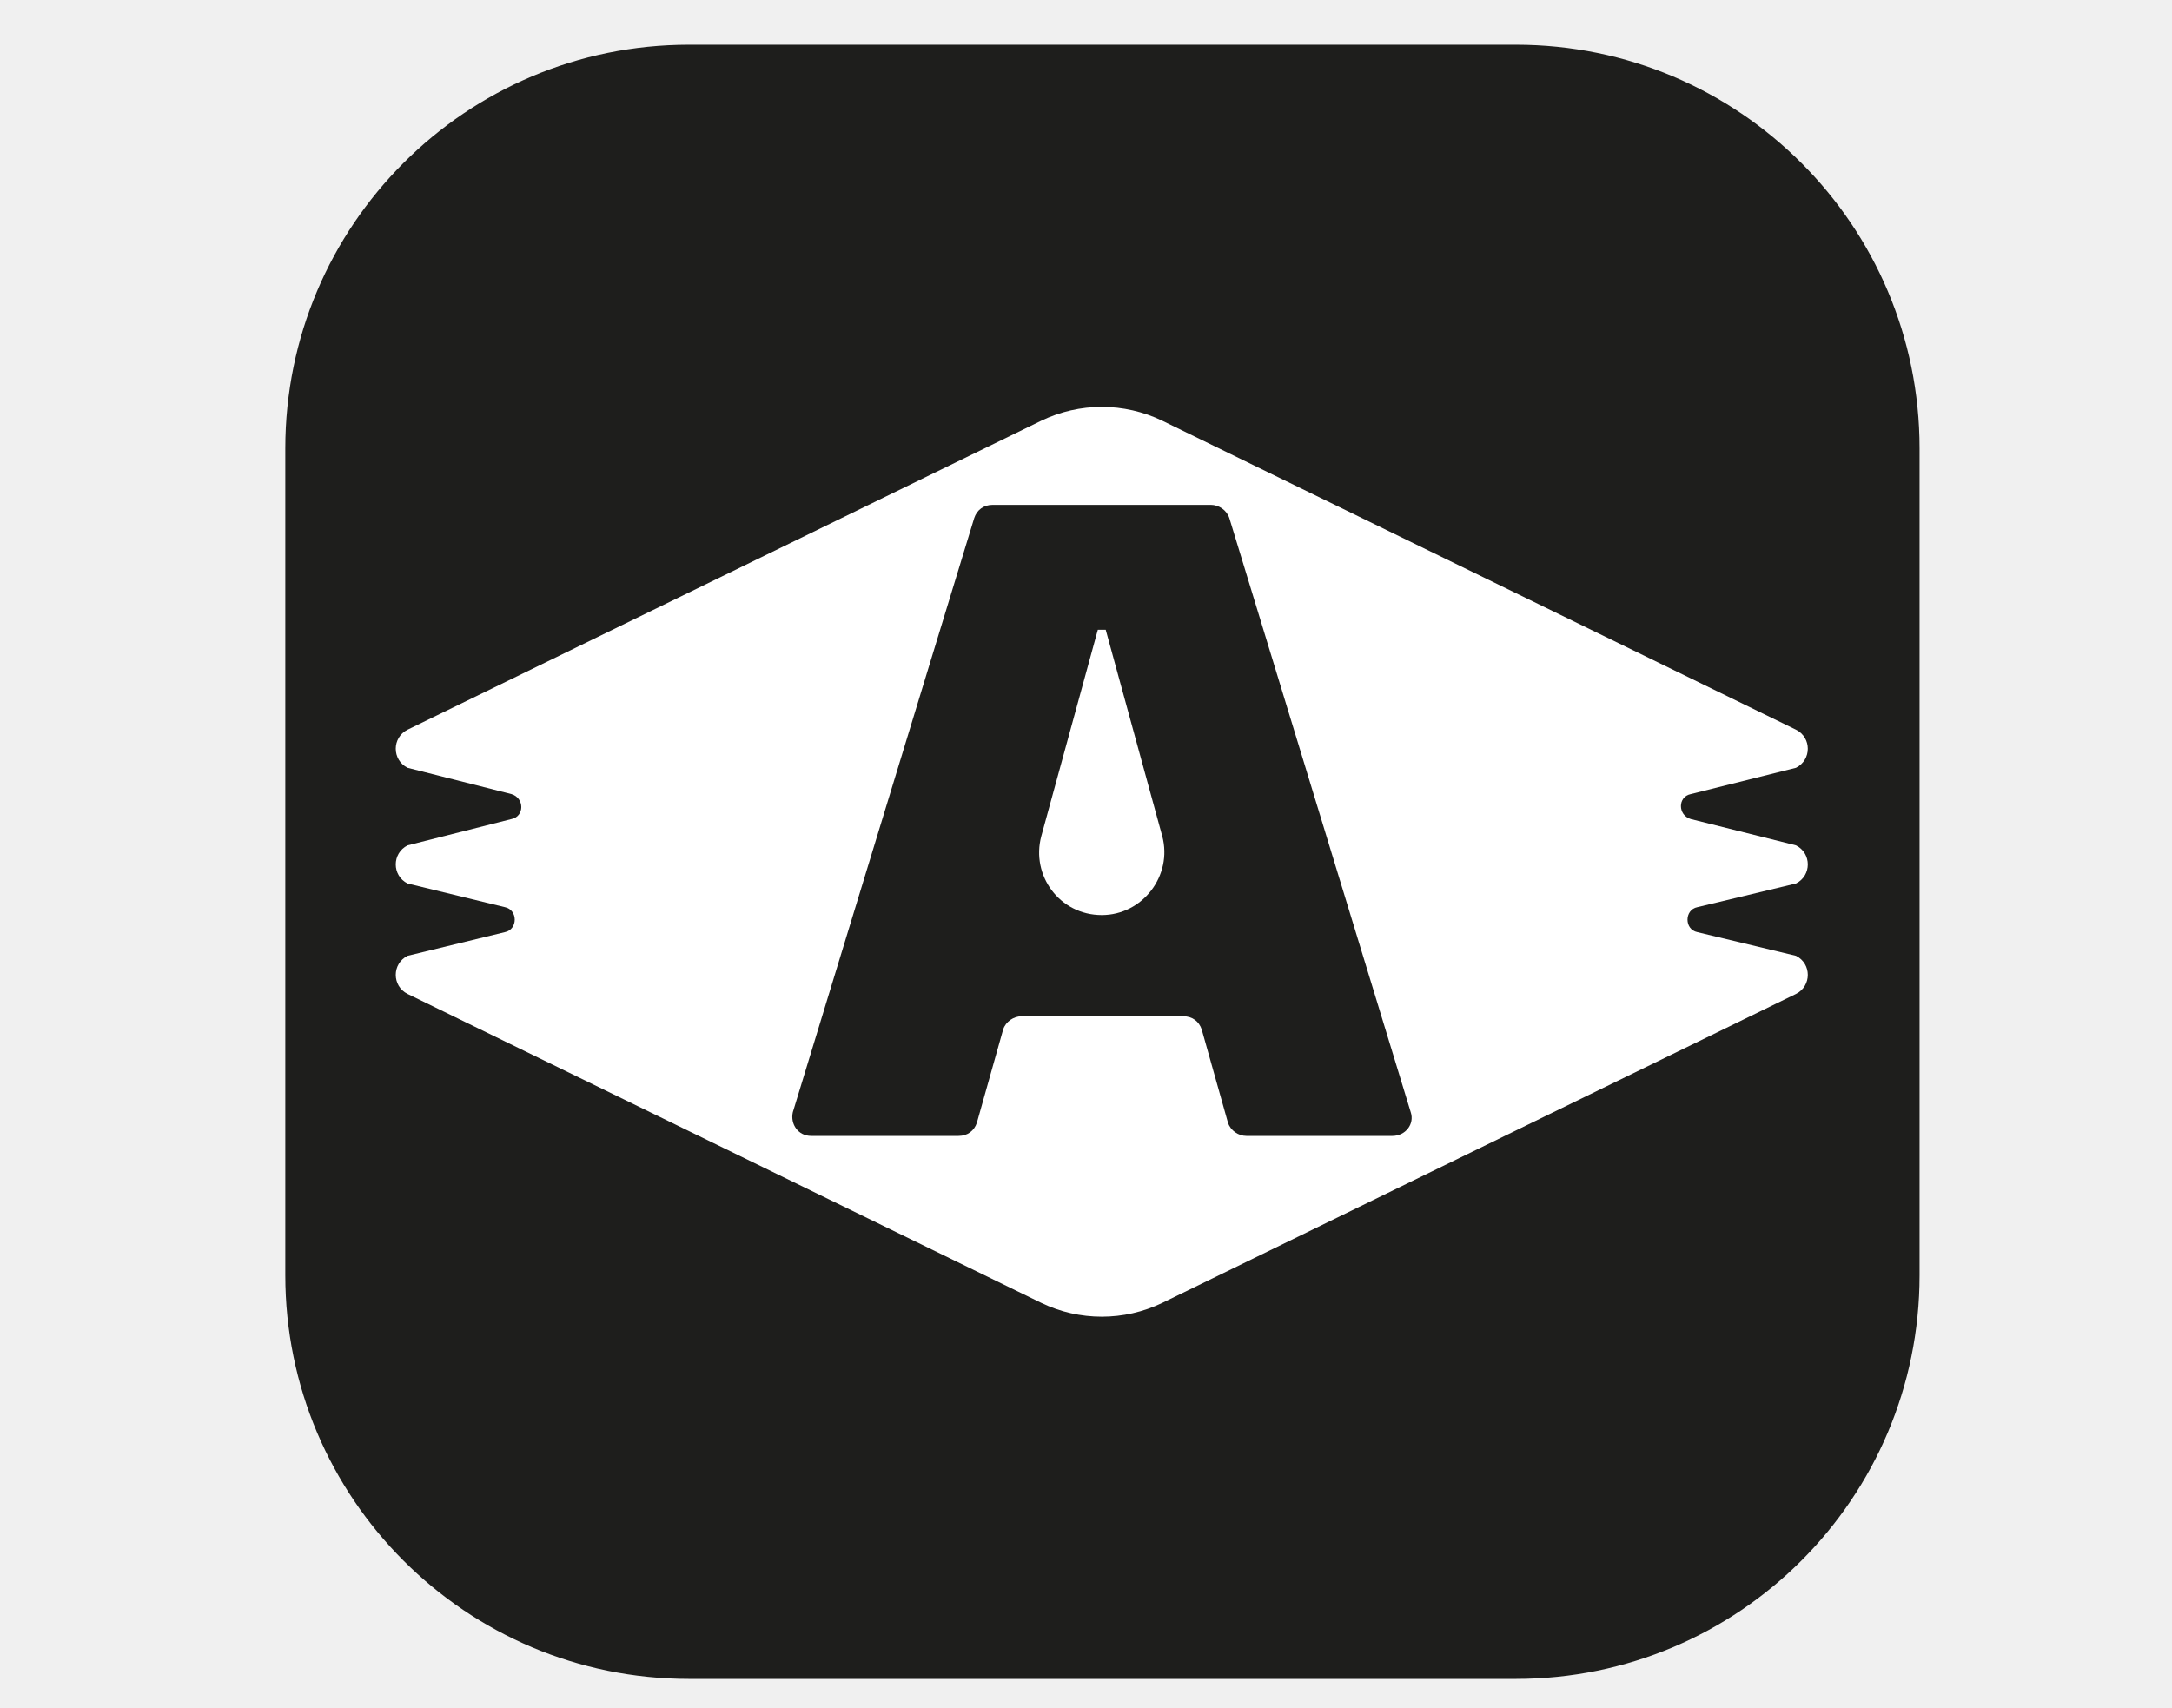
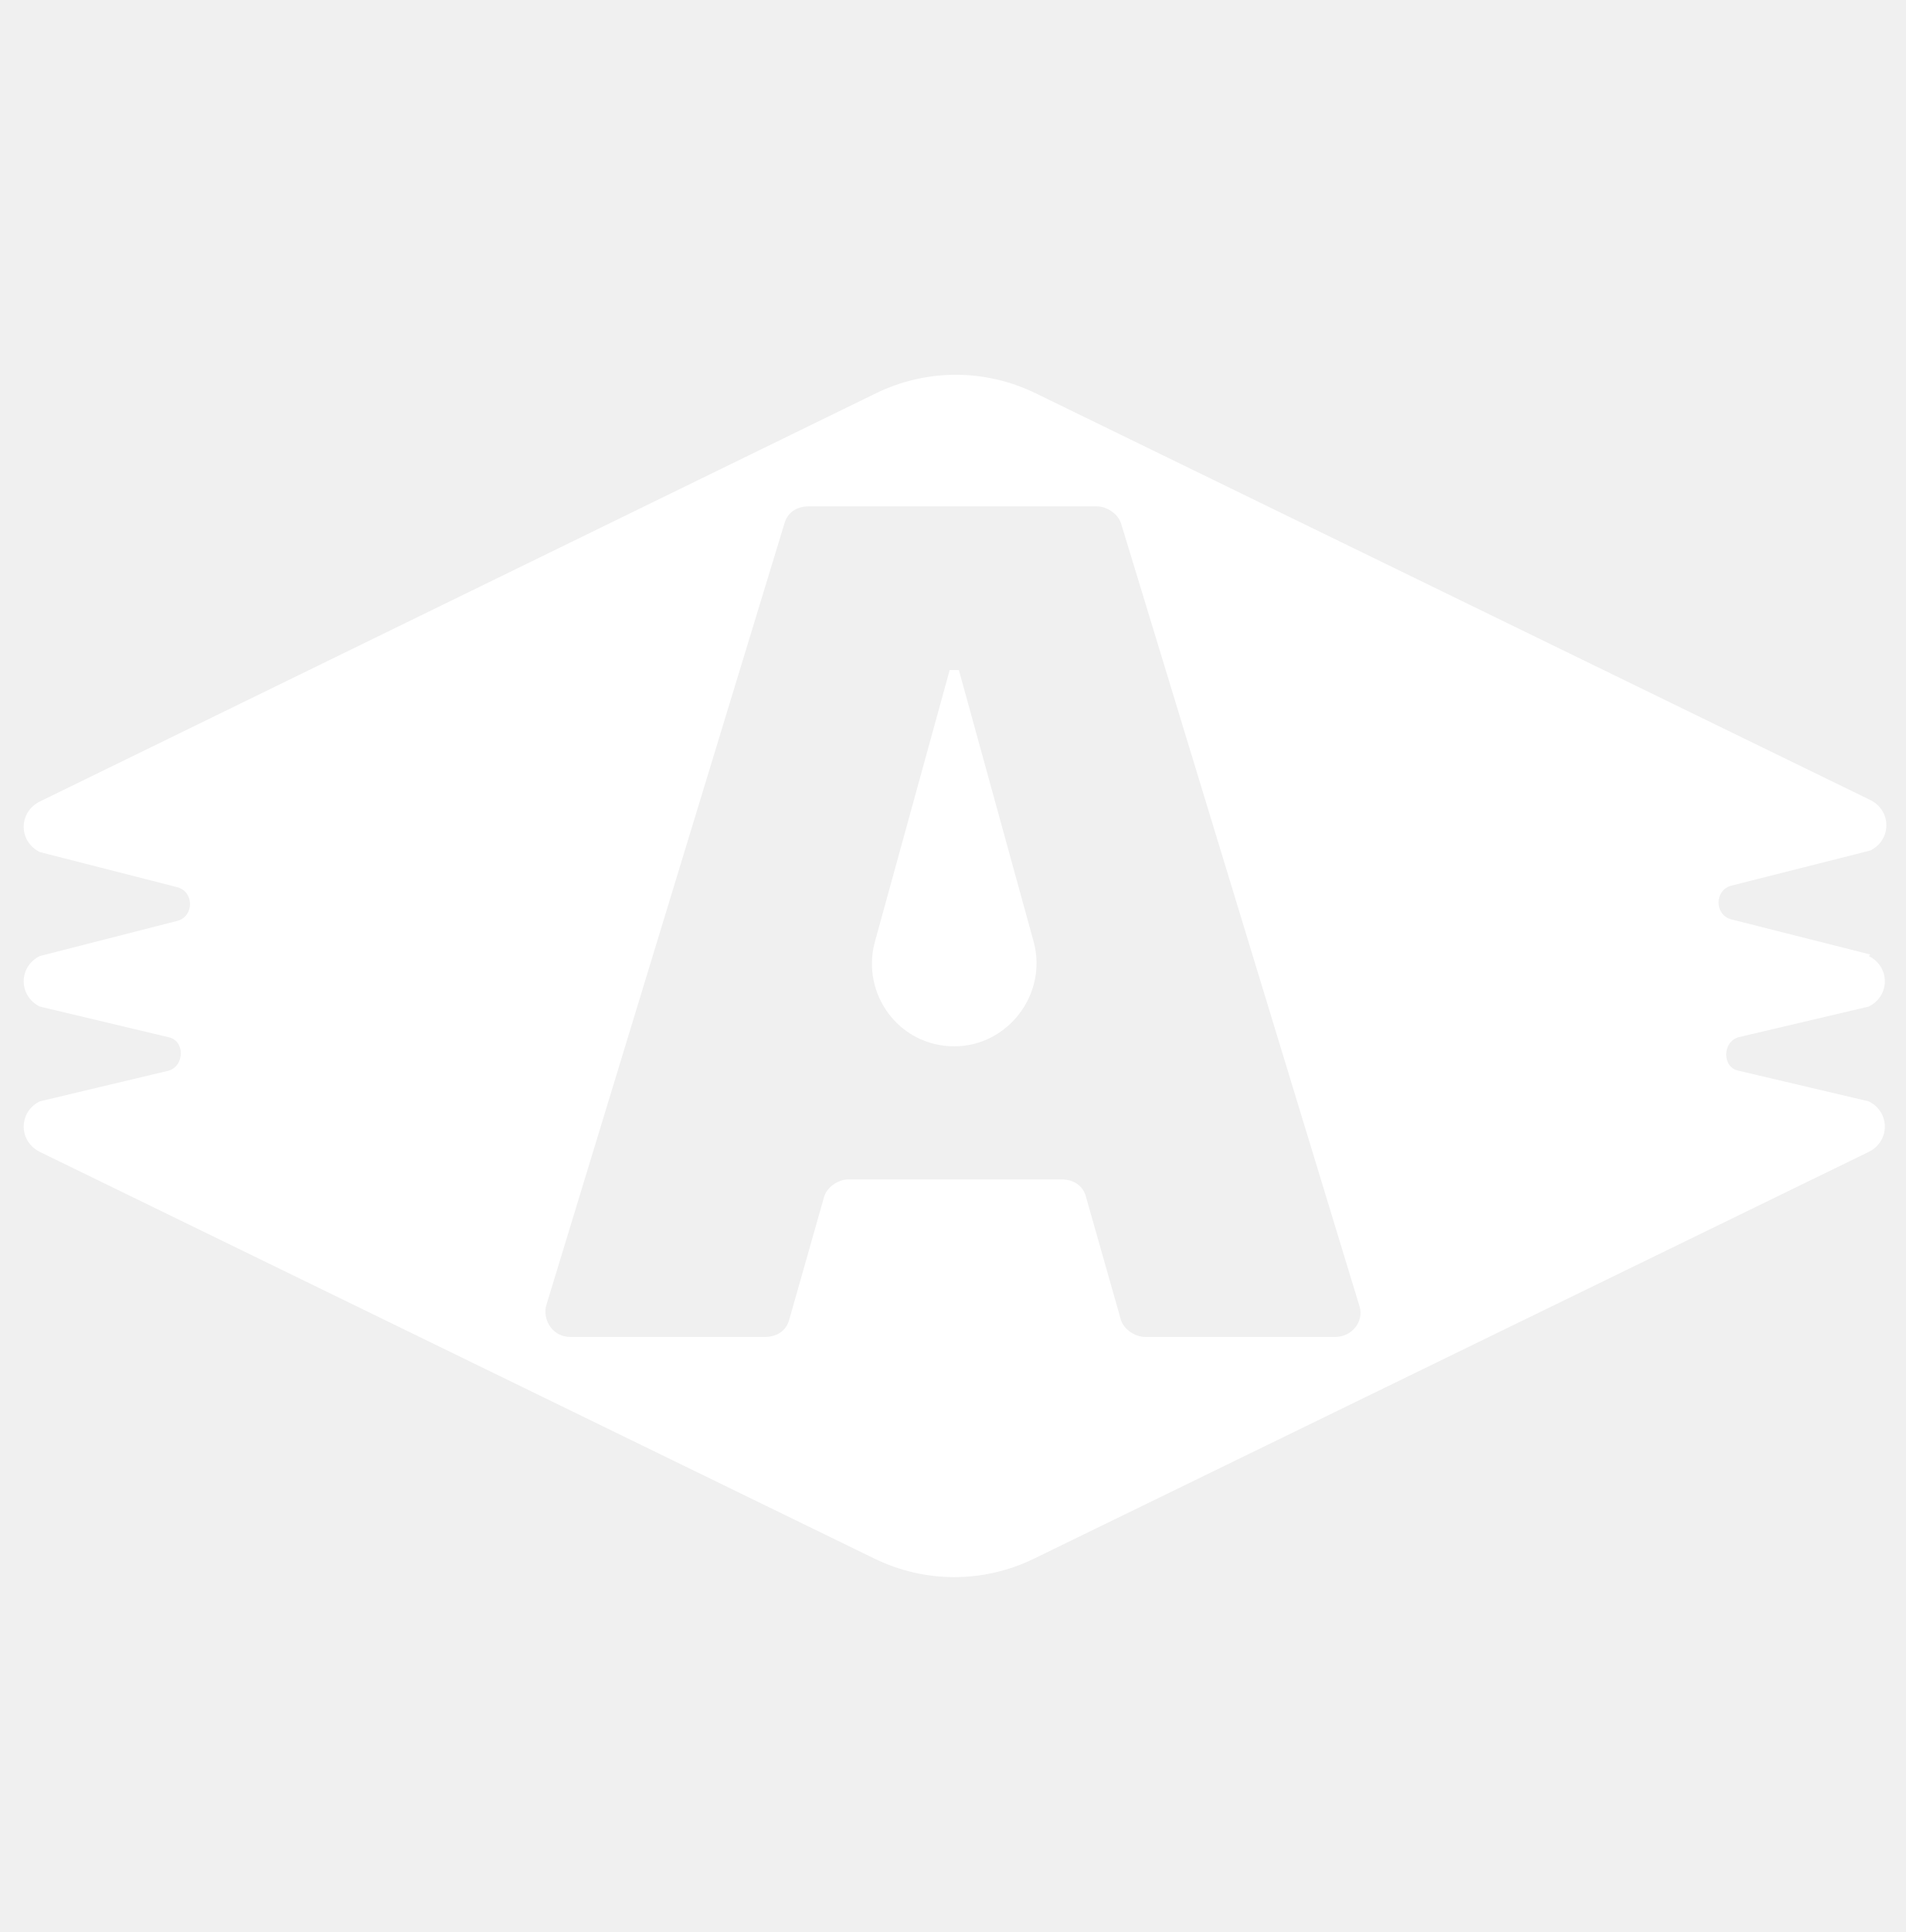
- <svg xmlns="http://www.w3.org/2000/svg" id="Capa_1" version="1.1" viewBox="0 0 165.2 129.9">
+ <svg xmlns="http://www.w3.org/2000/svg" id="Capa_1" version="1.1" viewBox="0 0 124.6 126.3">
  <defs>
    <style>
      .st0 {
        fill: #fff;
      }
- 
-       .st1 {
-         fill: #1e1e1c;
-       }
    </style>
  </defs>
-   <rect class="st1" x="21.7" y="3.4" width="124.3" height="124.3" rx="30.7" ry="30.7" />
-   <g>
-     <path class="st0" d="M84.1,47.9h-.6l-4.3,15.7c-.8,3,1.4,6,4.6,6h0c3.1,0,5.4-3,4.6-6l-4.3-15.7Z" />
-     <path class="st0" d="M136.6,64.3l-8-2c-1-.3-1-1.7,0-1.9l8-2c1.2-.6,1.2-2.3,0-2.9l-48.2-23.5c-2.9-1.4-6.3-1.4-9.2,0l-48.2,23.5c-1.2.6-1.2,2.3,0,2.9l7.9,2c1,.3,1,1.7,0,1.9l-7.9,2c-1.2.6-1.2,2.3,0,2.9l7.4,1.8c1,.2,1,1.7,0,1.9l-7.4,1.8c-1.2.6-1.2,2.3,0,2.9l48.2,23.5c2.9,1.4,6.3,1.4,9.2,0l48.2-23.5c1.2-.6,1.2-2.3,0-2.9l-7.5-1.8c-1-.2-1-1.7,0-1.9l7.5-1.8c1.2-.6,1.2-2.3,0-2.9ZM106,86.4h-11.2c-.6,0-1.2-.4-1.4-1l-2-7.1c-.2-.6-.7-1-1.4-1h-12.3c-.6,0-1.2.4-1.4,1l-2,7.1c-.2.6-.7,1-1.4,1h-11.2c-1,0-1.6-.9-1.4-1.8l13.8-45.2c.2-.6.7-1,1.4-1h16.6c.6,0,1.2.4,1.4,1l13.8,45.2c.3.9-.4,1.8-1.4,1.8Z" />
-   </g>
+   <path class="st0" d="M62.8,43.8h-.7l-4.9,17.8c-.9,3.4,1.6,6.8,5.2,6.8h0c3.5,0,6.1-3.4,5.2-6.8,0,0-4.9-17.8-4.9-17.8Z" />
+   <path class="st0" d="M122.3,62.4l-9.1-2.3c-1.1-.3-1.1-1.9,0-2.2l9.1-2.3c1.4-.7,1.4-2.6,0-3.3l-54.6-26.6c-3.3-1.6-7.1-1.6-10.4,0L2.6,52.4c-1.4.7-1.4,2.6,0,3.3l9,2.3c1.1.3,1.1,1.9,0,2.2l-9,2.3c-1.4.7-1.4,2.6,0,3.3l8.4,2c1.1.2,1.1,1.9,0,2.2l-8.4,2c-1.4.7-1.4,2.6,0,3.3l54.6,26.6c3.3,1.6,7.1,1.6,10.4,0l54.6-26.6c1.4-.7,1.4-2.6,0-3.3l-8.5-2c-1.1-.2-1.1-1.9,0-2.2l8.5-2c1.4-.7,1.4-2.6,0-3.3ZM87.6,87.4h-12.7c-.7,0-1.4-.5-1.6-1.1l-2.3-8.1c-.2-.7-.8-1.1-1.6-1.1h-13.9c-.7,0-1.4.5-1.6,1.1l-2.3,8.1c-.2.7-.8,1.1-1.6,1.1h-12.7c-1.1,0-1.8-1-1.6-2l15.6-51.2c.2-.7.8-1.1,1.6-1.1h18.8c.7,0,1.4.5,1.6,1.1l15.6,51.2c.3,1-.5,2-1.6,2h.1Z" />
</svg>
